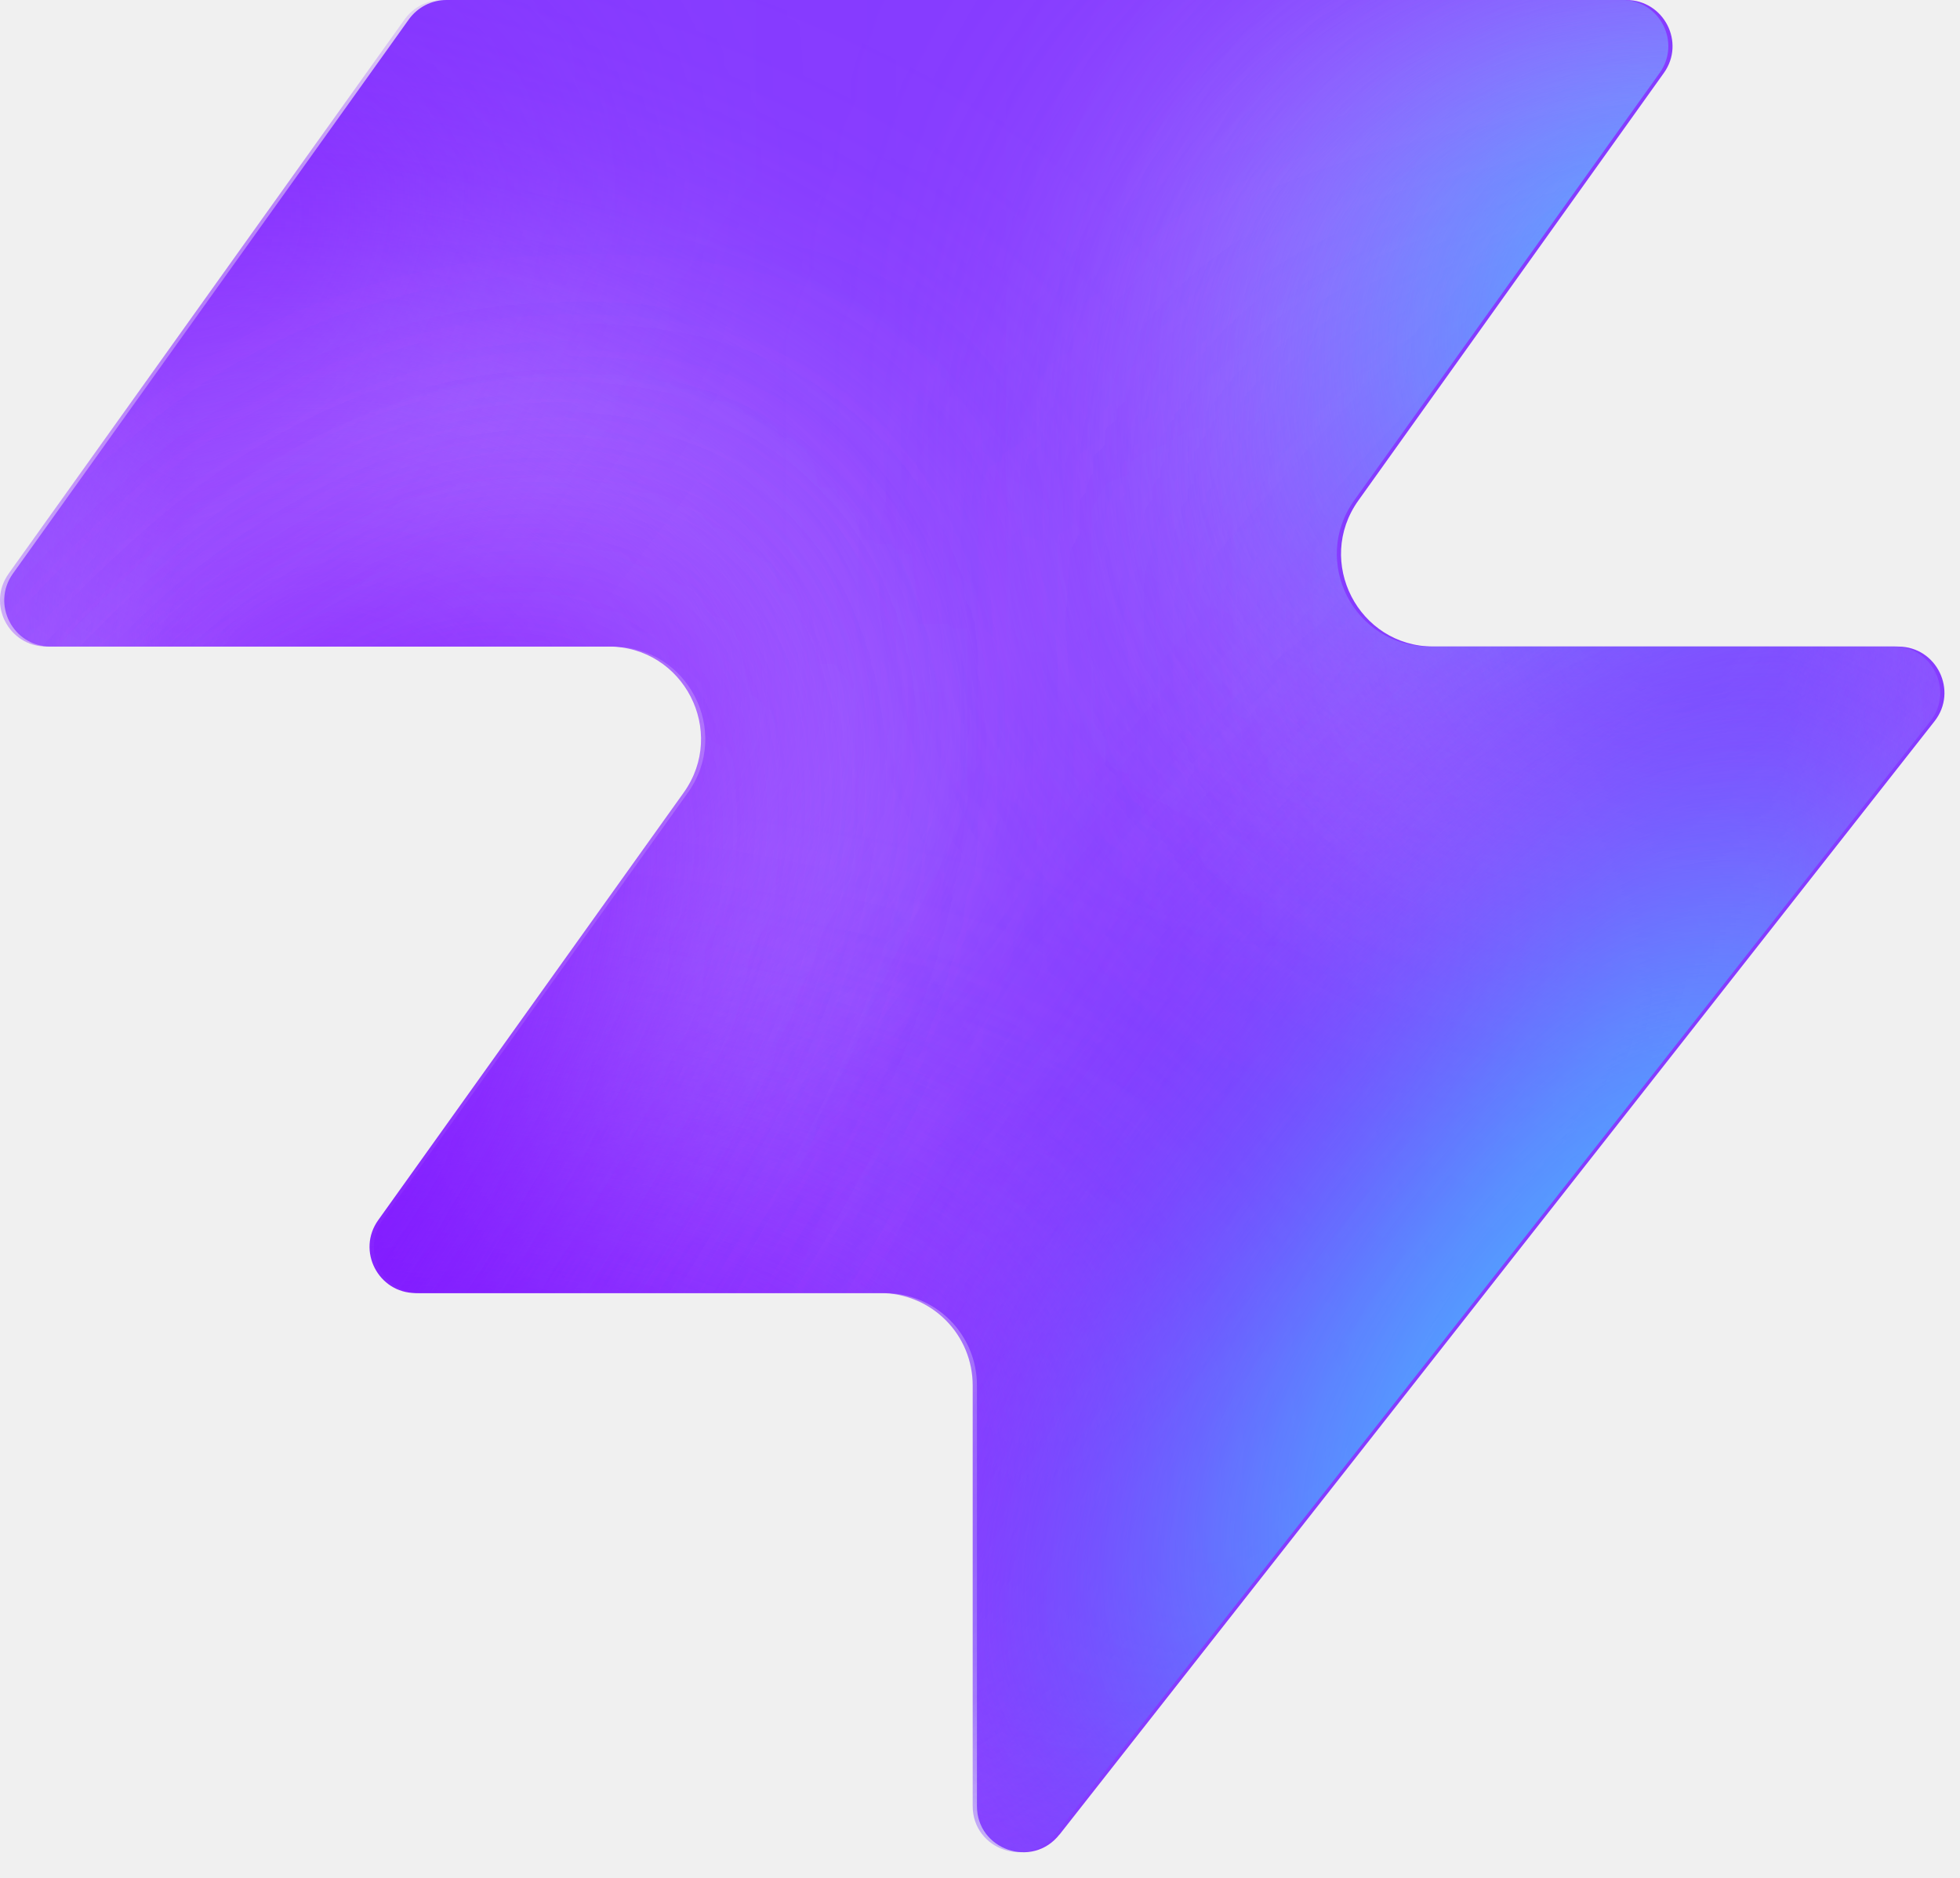
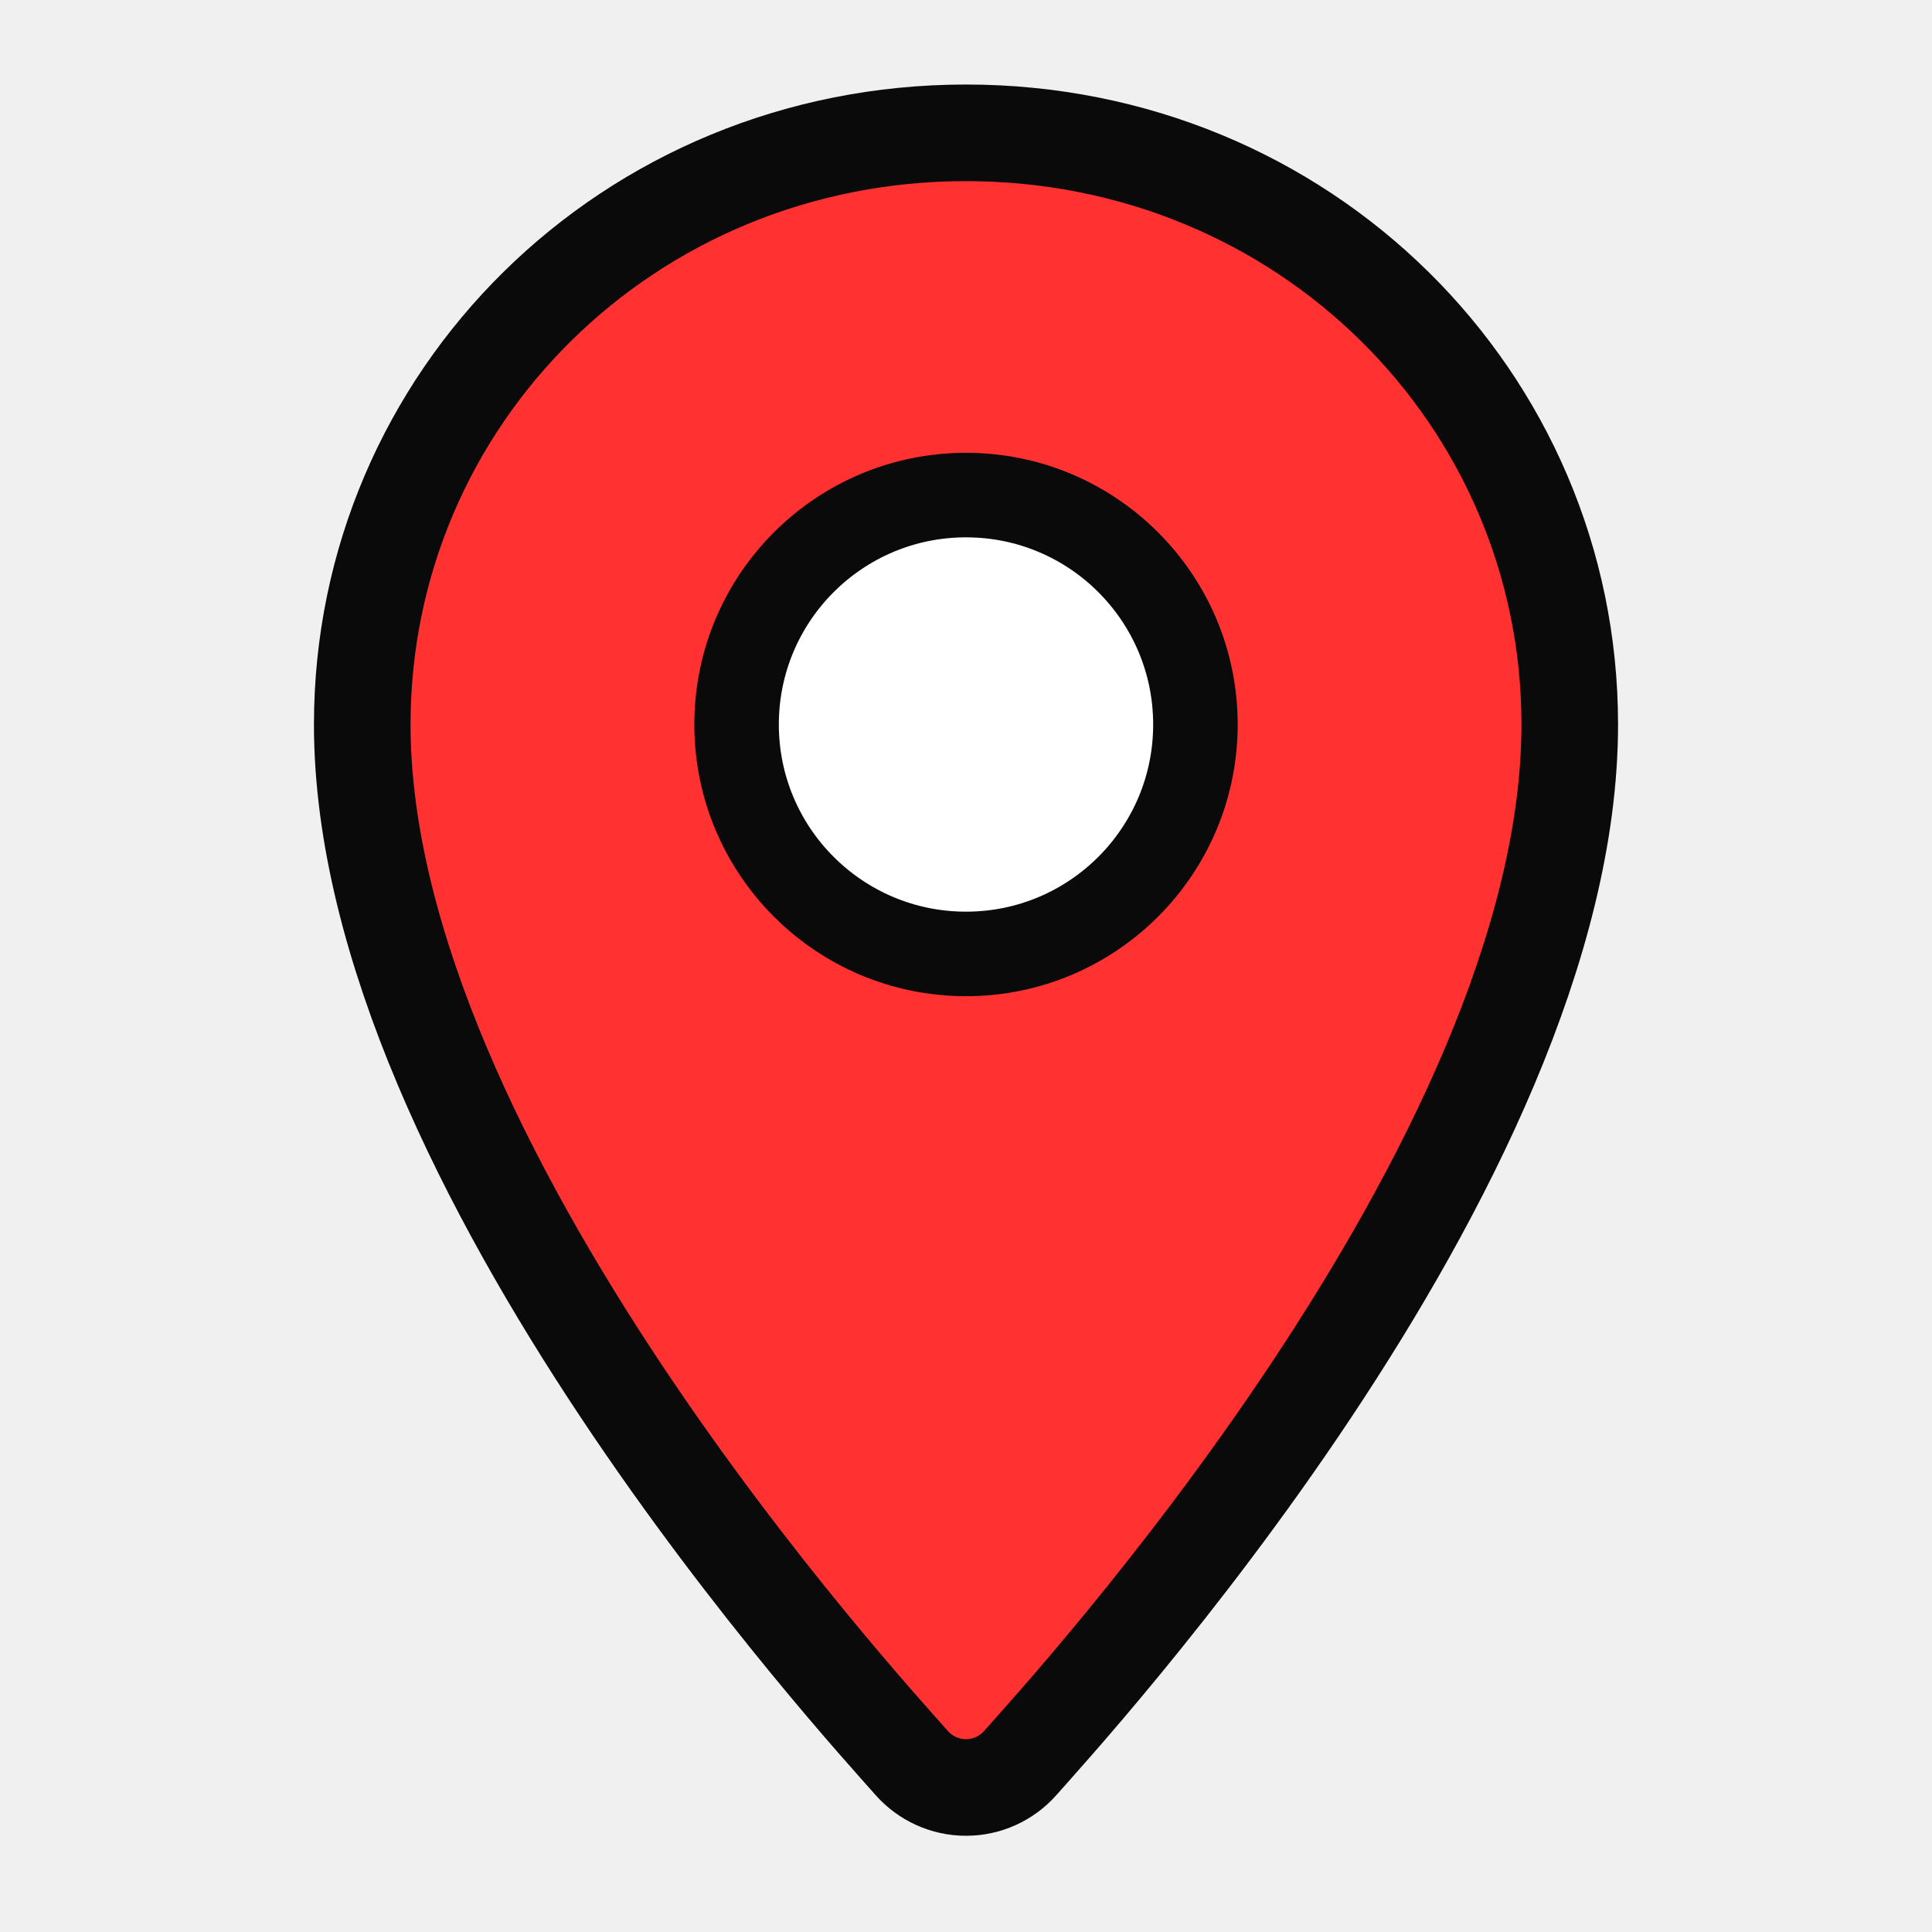
- <svg xmlns="http://www.w3.org/2000/svg" width="48" height="46" fill="none" viewBox="0 0 48 46">
-   <path fill="#863bff" d="M25.946 44.938c-.664.845-2.021.375-2.021-.698V33.937a2.26 2.26 0 0 0-2.262-2.262H10.287c-.92 0-1.456-1.04-.92-1.788l7.48-10.471c1.07-1.497 0-3.578-1.842-3.578H1.237c-.92 0-1.456-1.04-.92-1.788L10.013.474c.214-.297.556-.474.92-.474h28.894c.92 0 1.456 1.04.92 1.788l-7.48 10.471c-1.07 1.498 0 3.579 1.842 3.579h11.377c.943 0 1.473 1.088.89 1.83L25.947 44.94z" style="fill:#863bff;fill:color(display-p3 .525 .23 1);fill-opacity:1" />
-   <mask id="a" width="48" height="46" x="0" y="0" maskUnits="userSpaceOnUse" style="mask-type:alpha">
-     <path fill="#000" d="M25.842 44.938c-.664.844-2.021.375-2.021-.698V33.937a2.26 2.26 0 0 0-2.262-2.262H10.183c-.92 0-1.456-1.04-.92-1.788l7.48-10.471c1.07-1.498 0-3.579-1.842-3.579H1.133c-.92 0-1.456-1.04-.92-1.787L9.91.473c.214-.297.556-.474.92-.474h28.894c.92 0 1.456 1.04.92 1.788l-7.48 10.471c-1.07 1.498 0 3.578 1.842 3.578h11.377c.943 0 1.473 1.088.89 1.832L25.843 44.94z" style="fill:#000;fill-opacity:1" />
-   </mask>
-   <g mask="url(#a)">
-     <g filter="url(#b)">
-       <ellipse cx="5.508" cy="14.704" fill="#ede6ff" rx="5.508" ry="14.704" style="fill:#ede6ff;fill:color(display-p3 .927 .903 1);fill-opacity:1" transform="matrix(.00324 1 1 -.00324 -4.47 31.516)" />
-     </g>
-     <g filter="url(#c)">
-       <ellipse cx="10.399" cy="29.851" fill="#ede6ff" rx="10.399" ry="29.851" style="fill:#ede6ff;fill:color(display-p3 .927 .903 1);fill-opacity:1" transform="matrix(.00324 1 1 -.00324 -39.328 7.883)" />
-     </g>
-     <g filter="url(#d)">
-       <ellipse cx="5.508" cy="30.487" fill="#7e14ff" rx="5.508" ry="30.487" style="fill:#7e14ff;fill:color(display-p3 .492 .077 1);fill-opacity:1" transform="rotate(89.814 -25.913 -14.639)scale(1 -1)" />
-     </g>
-     <g filter="url(#e)">
-       <ellipse cx="5.508" cy="30.599" fill="#7e14ff" rx="5.508" ry="30.599" style="fill:#7e14ff;fill:color(display-p3 .492 .077 1);fill-opacity:1" transform="rotate(89.814 -32.644 -3.334)scale(1 -1)" />
-     </g>
-     <g filter="url(#f)">
-       <ellipse cx="5.508" cy="30.599" fill="#7e14ff" rx="5.508" ry="30.599" style="fill:#7e14ff;fill:color(display-p3 .492 .077 1);fill-opacity:1" transform="matrix(.00324 1 1 -.00324 -34.34 30.47)" />
-     </g>
-     <g filter="url(#g)">
-       <ellipse cx="14.072" cy="22.078" fill="#ede6ff" rx="14.072" ry="22.078" style="fill:#ede6ff;fill:color(display-p3 .927 .903 1);fill-opacity:1" transform="rotate(93.35 24.506 48.493)scale(-1 1)" />
-     </g>
-     <g filter="url(#h)">
-       <ellipse cx="3.47" cy="21.501" fill="#7e14ff" rx="3.47" ry="21.501" style="fill:#7e14ff;fill:color(display-p3 .492 .077 1);fill-opacity:1" transform="rotate(89.009 28.708 47.59)scale(-1 1)" />
-     </g>
-     <g filter="url(#i)">
-       <ellipse cx="3.47" cy="21.501" fill="#7e14ff" rx="3.47" ry="21.501" style="fill:#7e14ff;fill:color(display-p3 .492 .077 1);fill-opacity:1" transform="rotate(89.009 28.708 47.59)scale(-1 1)" />
-     </g>
-     <g filter="url(#j)">
-       <ellipse cx=".387" cy="8.972" fill="#7e14ff" rx="4.407" ry="29.108" style="fill:#7e14ff;fill:color(display-p3 .492 .077 1);fill-opacity:1" transform="rotate(39.51 .387 8.972)" />
-     </g>
-     <g filter="url(#k)">
-       <ellipse cx="47.523" cy="-6.092" fill="#7e14ff" rx="4.407" ry="29.108" style="fill:#7e14ff;fill:color(display-p3 .492 .077 1);fill-opacity:1" transform="rotate(37.892 47.523 -6.092)" />
-     </g>
-     <g filter="url(#l)">
-       <ellipse cx="41.412" cy="6.333" fill="#47bfff" rx="5.971" ry="9.665" style="fill:#47bfff;fill:color(display-p3 .28 .748 1);fill-opacity:1" transform="rotate(37.892 41.412 6.333)" />
-     </g>
-     <g filter="url(#m)">
-       <ellipse cx="-1.879" cy="38.332" fill="#7e14ff" rx="4.407" ry="29.108" style="fill:#7e14ff;fill:color(display-p3 .492 .077 1);fill-opacity:1" transform="rotate(37.892 -1.88 38.332)" />
-     </g>
-     <g filter="url(#n)">
-       <ellipse cx="-1.879" cy="38.332" fill="#7e14ff" rx="4.407" ry="29.108" style="fill:#7e14ff;fill:color(display-p3 .492 .077 1);fill-opacity:1" transform="rotate(37.892 -1.88 38.332)" />
-     </g>
-     <g filter="url(#o)">
-       <ellipse cx="35.651" cy="29.907" fill="#7e14ff" rx="4.407" ry="29.108" style="fill:#7e14ff;fill:color(display-p3 .492 .077 1);fill-opacity:1" transform="rotate(37.892 35.651 29.907)" />
-     </g>
-     <g filter="url(#p)">
-       <ellipse cx="38.418" cy="32.4" fill="#47bfff" rx="5.971" ry="15.297" style="fill:#47bfff;fill:color(display-p3 .28 .748 1);fill-opacity:1" transform="rotate(37.892 38.418 32.4)" />
-     </g>
-   </g>
-   <defs>
-     <filter id="b" width="60.045" height="41.654" x="-19.77" y="16.149" color-interpolation-filters="sRGB" filterUnits="userSpaceOnUse">
-       <feFlood flood-opacity="0" result="BackgroundImageFix" />
-       <feBlend in="SourceGraphic" in2="BackgroundImageFix" result="shape" />
-       <feGaussianBlur result="effect1_foregroundBlur_2002_17158" stdDeviation="7.659" />
-     </filter>
-     <filter id="c" width="90.34" height="51.437" x="-54.613" y="-7.533" color-interpolation-filters="sRGB" filterUnits="userSpaceOnUse">
-       <feFlood flood-opacity="0" result="BackgroundImageFix" />
-       <feBlend in="SourceGraphic" in2="BackgroundImageFix" result="shape" />
-       <feGaussianBlur result="effect1_foregroundBlur_2002_17158" stdDeviation="7.659" />
-     </filter>
-     <filter id="d" width="79.355" height="29.4" x="-49.64" y="2.03" color-interpolation-filters="sRGB" filterUnits="userSpaceOnUse">
-       <feFlood flood-opacity="0" result="BackgroundImageFix" />
-       <feBlend in="SourceGraphic" in2="BackgroundImageFix" result="shape" />
-       <feGaussianBlur result="effect1_foregroundBlur_2002_17158" stdDeviation="4.596" />
-     </filter>
-     <filter id="e" width="79.579" height="29.4" x="-45.045" y="20.029" color-interpolation-filters="sRGB" filterUnits="userSpaceOnUse">
-       <feFlood flood-opacity="0" result="BackgroundImageFix" />
-       <feBlend in="SourceGraphic" in2="BackgroundImageFix" result="shape" />
-       <feGaussianBlur result="effect1_foregroundBlur_2002_17158" stdDeviation="4.596" />
-     </filter>
-     <filter id="f" width="79.579" height="29.4" x="-43.513" y="21.178" color-interpolation-filters="sRGB" filterUnits="userSpaceOnUse">
-       <feFlood flood-opacity="0" result="BackgroundImageFix" />
-       <feBlend in="SourceGraphic" in2="BackgroundImageFix" result="shape" />
-       <feGaussianBlur result="effect1_foregroundBlur_2002_17158" stdDeviation="4.596" />
-     </filter>
-     <filter id="g" width="74.749" height="58.852" x="15.756" y="-17.901" color-interpolation-filters="sRGB" filterUnits="userSpaceOnUse">
-       <feFlood flood-opacity="0" result="BackgroundImageFix" />
-       <feBlend in="SourceGraphic" in2="BackgroundImageFix" result="shape" />
-       <feGaussianBlur result="effect1_foregroundBlur_2002_17158" stdDeviation="7.659" />
-     </filter>
-     <filter id="h" width="61.377" height="25.362" x="23.548" y="2.284" color-interpolation-filters="sRGB" filterUnits="userSpaceOnUse">
-       <feFlood flood-opacity="0" result="BackgroundImageFix" />
-       <feBlend in="SourceGraphic" in2="BackgroundImageFix" result="shape" />
-       <feGaussianBlur result="effect1_foregroundBlur_2002_17158" stdDeviation="4.596" />
-     </filter>
-     <filter id="i" width="61.377" height="25.362" x="23.548" y="2.284" color-interpolation-filters="sRGB" filterUnits="userSpaceOnUse">
-       <feFlood flood-opacity="0" result="BackgroundImageFix" />
-       <feBlend in="SourceGraphic" in2="BackgroundImageFix" result="shape" />
-       <feGaussianBlur result="effect1_foregroundBlur_2002_17158" stdDeviation="4.596" />
-     </filter>
-     <filter id="j" width="56.045" height="63.649" x="-27.636" y="-22.853" color-interpolation-filters="sRGB" filterUnits="userSpaceOnUse">
-       <feFlood flood-opacity="0" result="BackgroundImageFix" />
-       <feBlend in="SourceGraphic" in2="BackgroundImageFix" result="shape" />
-       <feGaussianBlur result="effect1_foregroundBlur_2002_17158" stdDeviation="4.596" />
-     </filter>
-     <filter id="k" width="54.814" height="64.646" x="20.116" y="-38.415" color-interpolation-filters="sRGB" filterUnits="userSpaceOnUse">
-       <feFlood flood-opacity="0" result="BackgroundImageFix" />
-       <feBlend in="SourceGraphic" in2="BackgroundImageFix" result="shape" />
-       <feGaussianBlur result="effect1_foregroundBlur_2002_17158" stdDeviation="4.596" />
-     </filter>
-     <filter id="l" width="33.541" height="35.313" x="24.641" y="-11.323" color-interpolation-filters="sRGB" filterUnits="userSpaceOnUse">
-       <feFlood flood-opacity="0" result="BackgroundImageFix" />
-       <feBlend in="SourceGraphic" in2="BackgroundImageFix" result="shape" />
-       <feGaussianBlur result="effect1_foregroundBlur_2002_17158" stdDeviation="4.596" />
-     </filter>
-     <filter id="m" width="54.814" height="64.646" x="-29.286" y="6.009" color-interpolation-filters="sRGB" filterUnits="userSpaceOnUse">
-       <feFlood flood-opacity="0" result="BackgroundImageFix" />
-       <feBlend in="SourceGraphic" in2="BackgroundImageFix" result="shape" />
-       <feGaussianBlur result="effect1_foregroundBlur_2002_17158" stdDeviation="4.596" />
-     </filter>
-     <filter id="n" width="54.814" height="64.646" x="-29.286" y="6.009" color-interpolation-filters="sRGB" filterUnits="userSpaceOnUse">
-       <feFlood flood-opacity="0" result="BackgroundImageFix" />
-       <feBlend in="SourceGraphic" in2="BackgroundImageFix" result="shape" />
-       <feGaussianBlur result="effect1_foregroundBlur_2002_17158" stdDeviation="4.596" />
-     </filter>
-     <filter id="o" width="54.814" height="64.646" x="8.244" y="-2.416" color-interpolation-filters="sRGB" filterUnits="userSpaceOnUse">
-       <feFlood flood-opacity="0" result="BackgroundImageFix" />
-       <feBlend in="SourceGraphic" in2="BackgroundImageFix" result="shape" />
-       <feGaussianBlur result="effect1_foregroundBlur_2002_17158" stdDeviation="4.596" />
-     </filter>
-     <filter id="p" width="39.409" height="43.623" x="18.713" y="10.588" color-interpolation-filters="sRGB" filterUnits="userSpaceOnUse">
-       <feFlood flood-opacity="0" result="BackgroundImageFix" />
-       <feBlend in="SourceGraphic" in2="BackgroundImageFix" result="shape" />
-       <feGaussianBlur result="effect1_foregroundBlur_2002_17158" stdDeviation="4.596" />
-     </filter>
-   </defs>
+ <svg xmlns="http://www.w3.org/2000/svg" viewBox="0 0 32 32">
+   <path fill="#FF3131" stroke="#0A0A0A" stroke-width="1.6" stroke-linejoin="round" d="M16 2.2c-5.6 0-10 4.4-10 9.8 0 7.3 8.4 16.4 9.1 17.2a1.2 1.2 0 0 0 1.8 0c.7-.8 9.1-9.9 9.1-17.2 0-5.4-4.4-9.8-10-9.8z" />
+   <circle cx="16" cy="12" r="3.8" fill="#FFFFFF" stroke="#0A0A0A" stroke-width="1.4" />
</svg>
